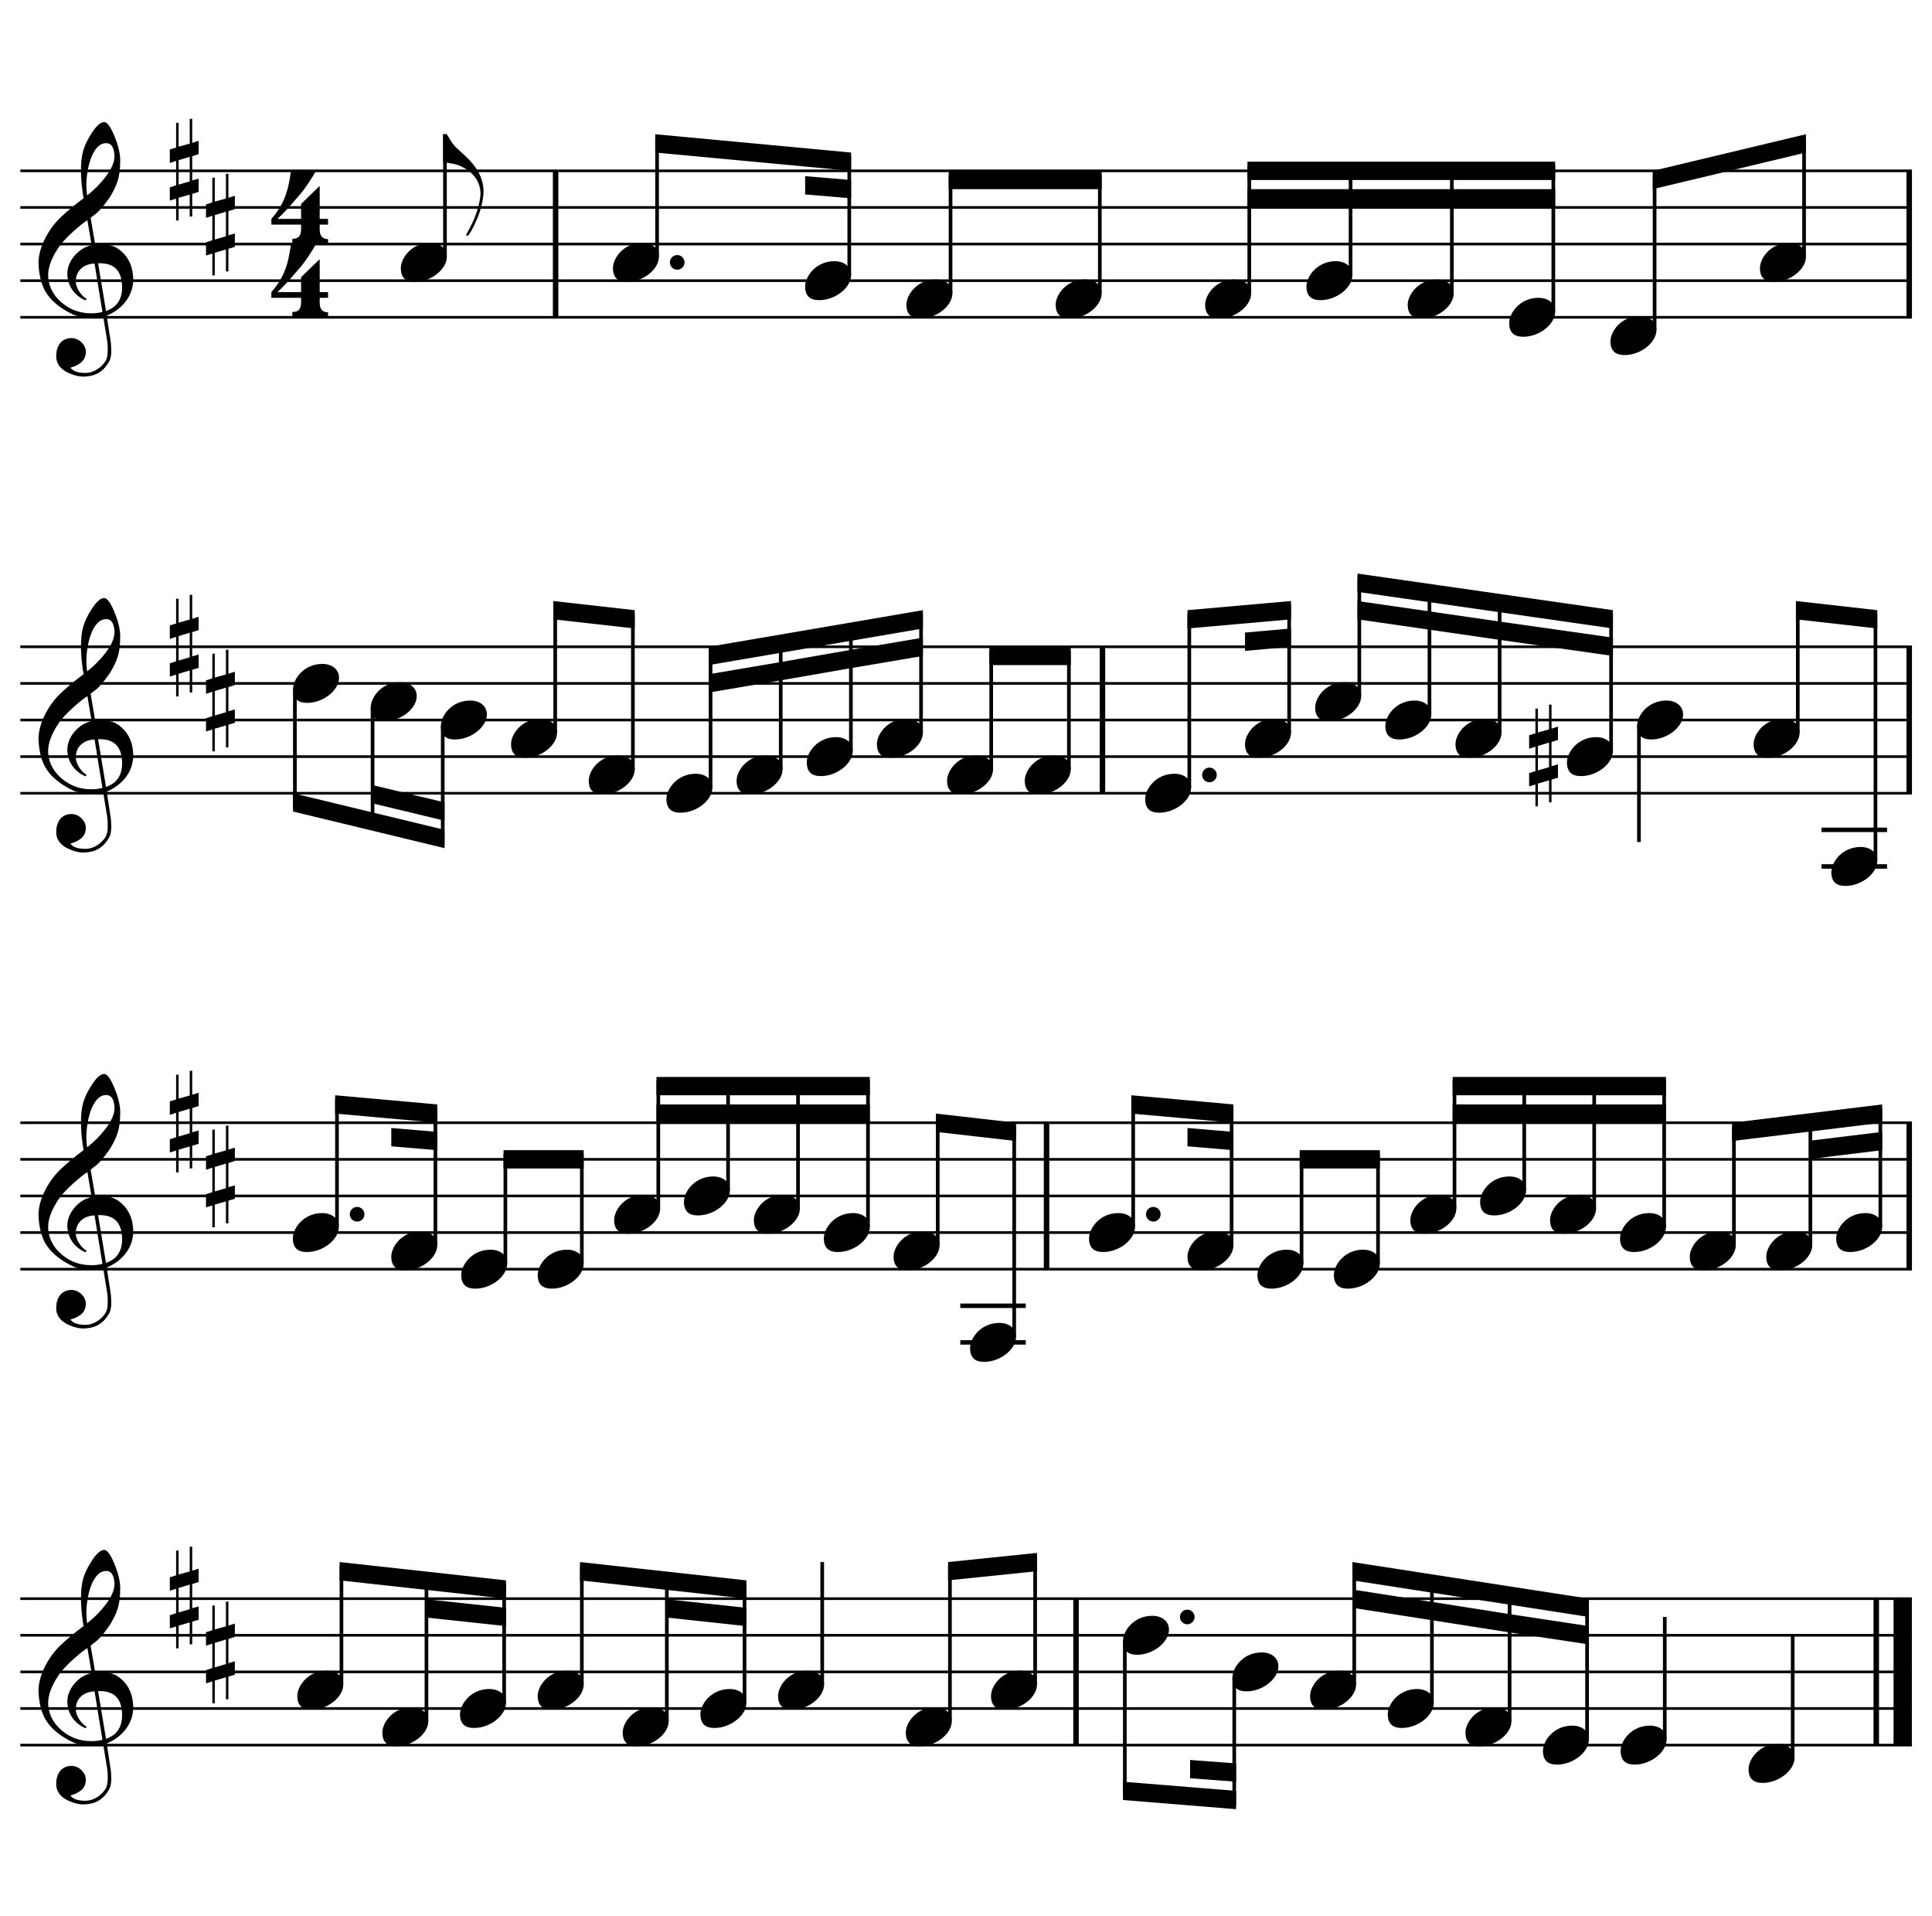
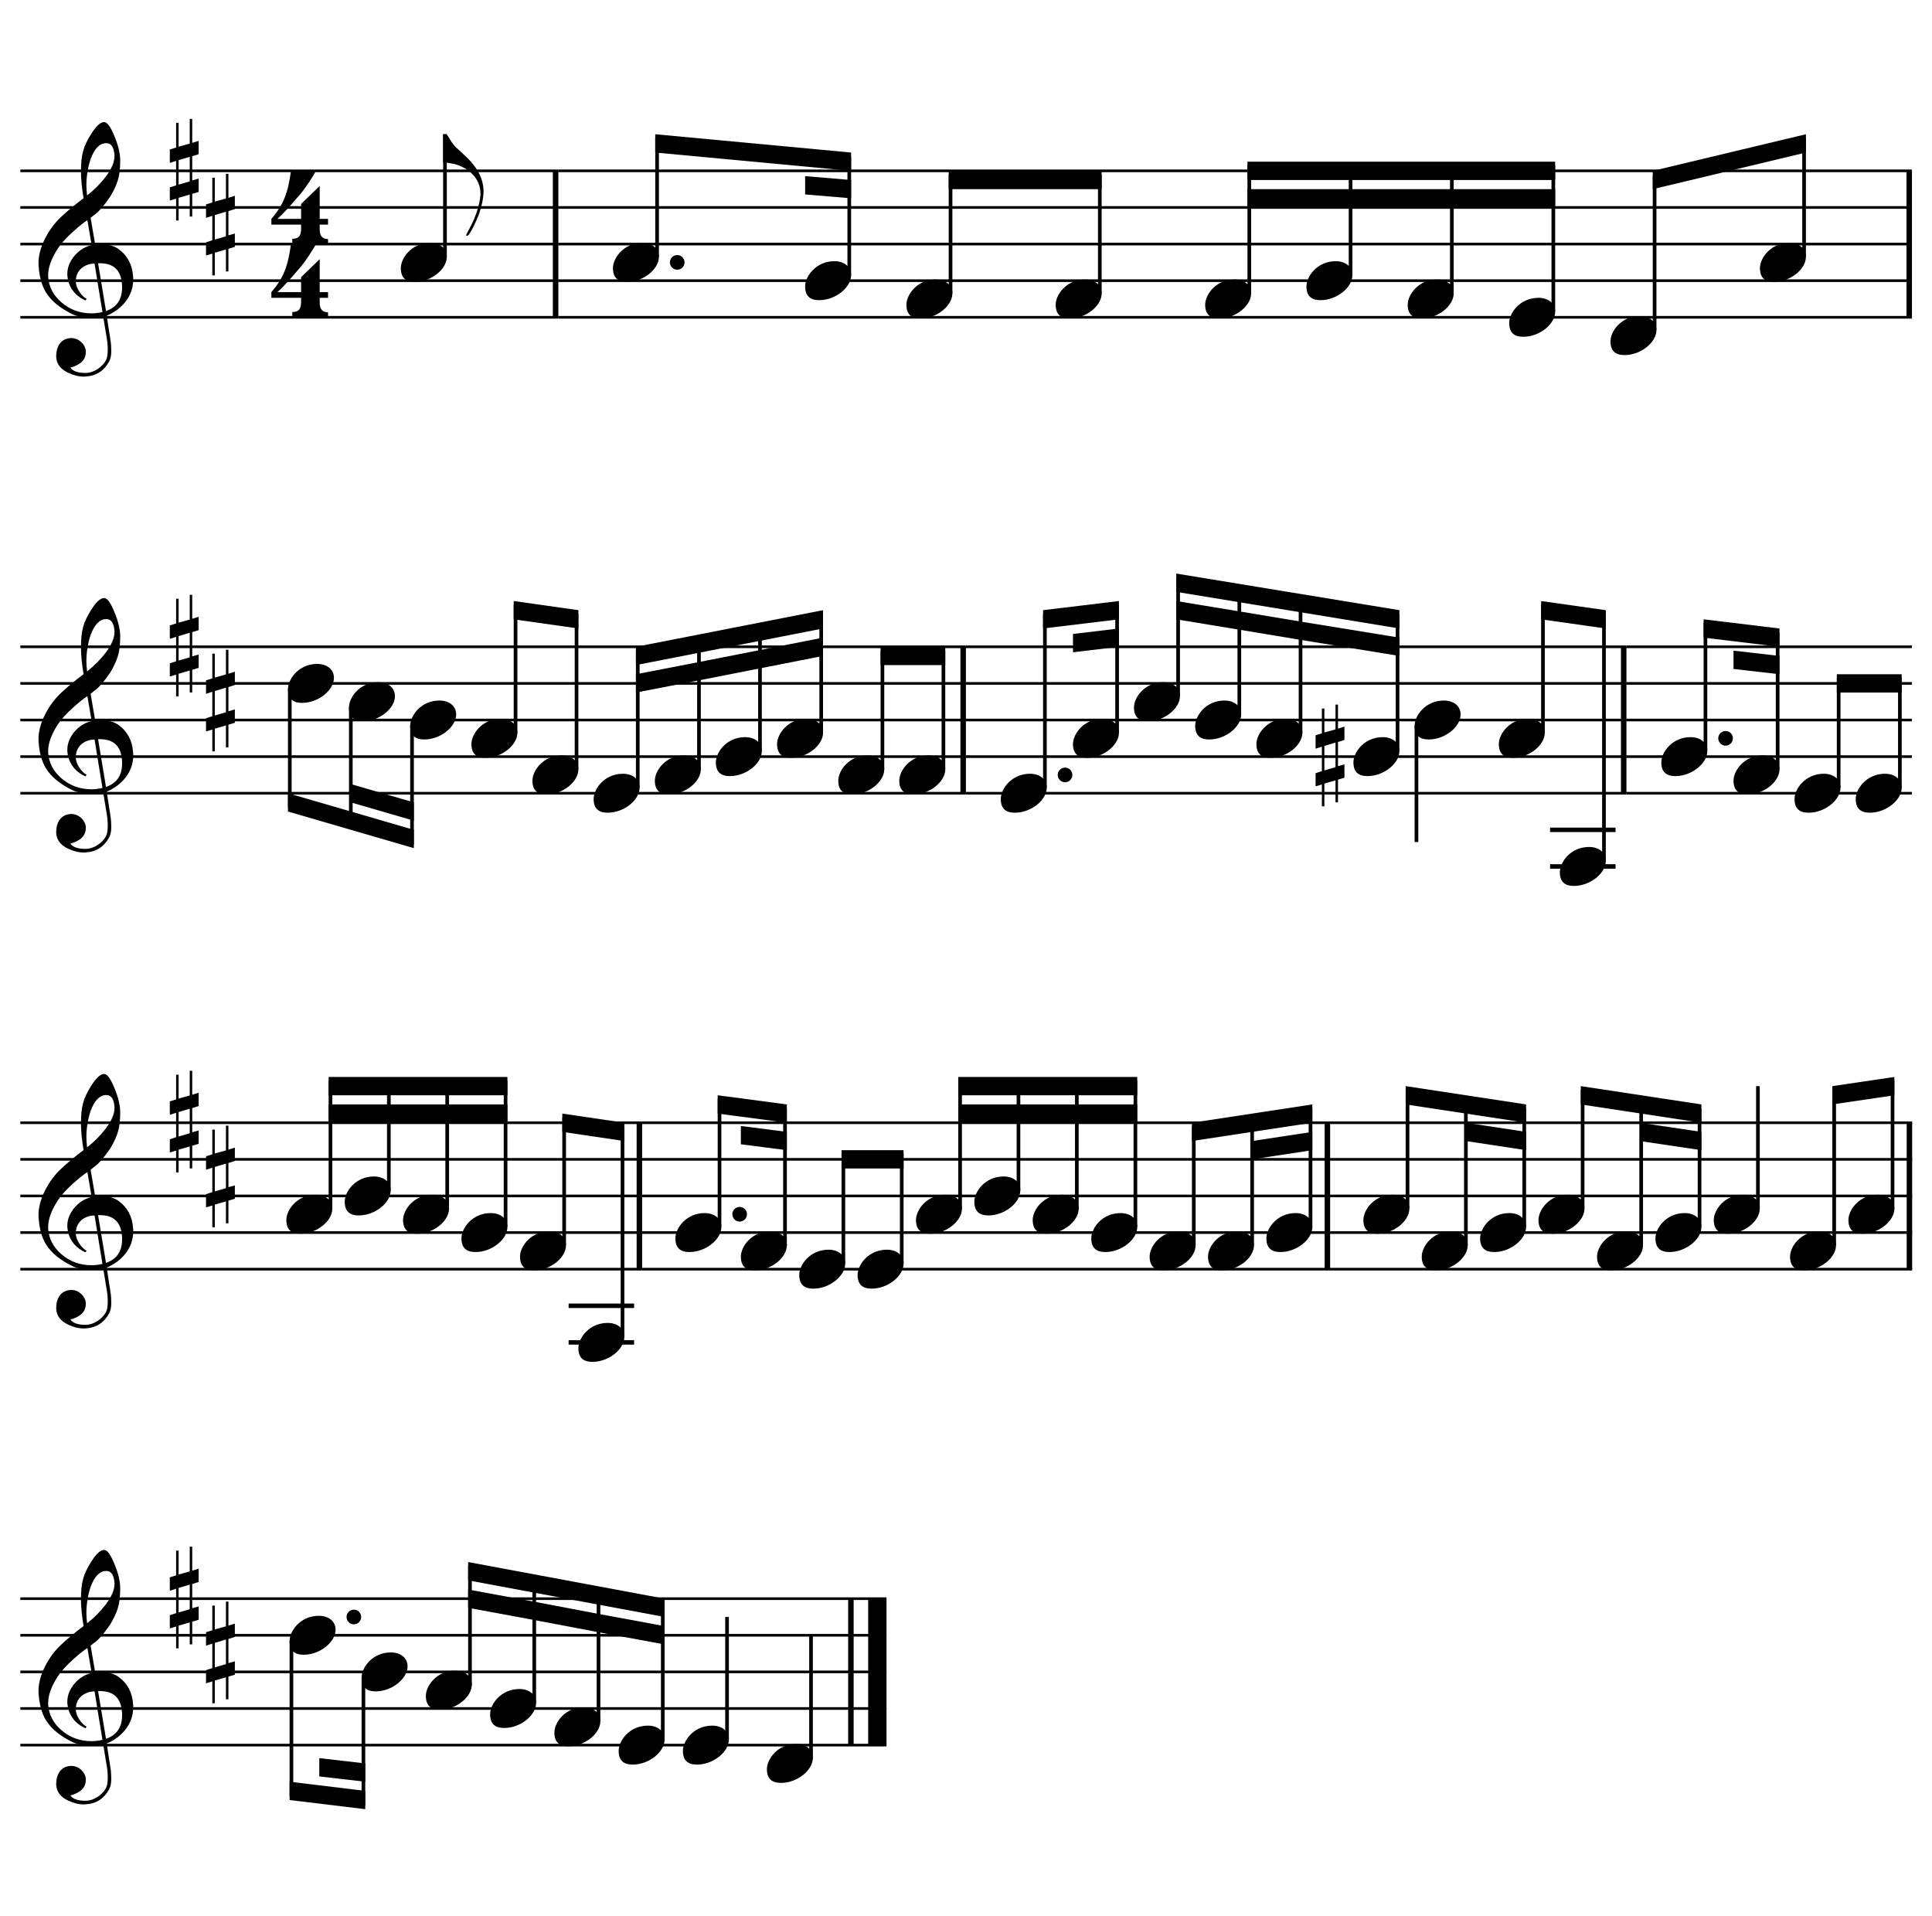
<svg xmlns="http://www.w3.org/2000/svg" xmlns:xlink="http://www.w3.org/1999/xlink" viewBox="0 0 9500 9420">
  <defs>
    <g id="E050">
      <path transform="scale(1,-1)" d="M441 -245c-23 -4 -48 -6 -76 -6c-59 0 -102 7 -130 20c-88 42 -150 93 -187 154c-26 44 -43 103 -48 176c0 6 -1 13 -1 19c0 54 15 111 45 170c29 57 65 106 110 148s96 85 153 127c-3 16 -8 46 -13 92c-4 43 -5 73 -5 89c0 117 16 172 69 257c34 54 64 82 89 82 c21 0 43 -30 69 -92s39 -115 41 -159v-15c0 -109 -21 -162 -67 -241c-13 -20 -63 -90 -98 -118c-13 -9 -25 -19 -37 -29l31 -181c8 1 18 2 28 2c58 0 102 -12 133 -35c59 -43 92 -104 98 -184c1 -7 1 -15 1 -22c0 -123 -87 -209 -181 -248c8 -57 17 -110 25 -162 c5 -31 6 -58 6 -80c0 -30 -5 -53 -14 -70c-35 -64 -88 -99 -158 -103c-5 0 -11 -1 -16 -1c-37 0 -72 10 -108 27c-50 24 -77 59 -80 105v11c0 29 7 55 20 76c18 28 45 42 79 44h6c49 0 93 -42 97 -87v-9c0 -51 -34 -86 -105 -106c17 -24 51 -36 102 -36c62 0 116 43 140 85 c9 16 13 41 13 74c0 20 -1 42 -5 67c-8 53 -18 106 -26 159zM461 939c-95 0 -135 -175 -135 -286c0 -24 2 -48 5 -71c50 39 92 82 127 128c40 53 60 100 60 140v8c-4 53 -22 81 -55 81h-2zM406 119l54 -326c73 25 110 78 110 161c0 7 0 15 -1 23c-7 95 -57 142 -151 142h-12 zM382 117c-72 -2 -128 -47 -128 -120v-7c2 -46 43 -99 75 -115c-3 -2 -7 -5 -10 -10c-70 33 -116 88 -123 172v11c0 68 44 126 88 159c23 17 49 29 78 36l-29 170c-21 -13 -52 -37 -92 -73c-50 -44 -86 -84 -109 -119c-45 -69 -67 -130 -67 -182v-13c5 -68 35 -127 93 -176 s125 -73 203 -73c25 0 50 3 75 9c-19 111 -36 221 -54 331z" />
    </g>
    <g id="E262">
      <path transform="scale(1,-1)" d="M136 186v169h17v-164l44 14v-91l-44 -14v-165l44 12v-91l-44 -13v-155h-17v150l-76 -22v-155h-17v149l-43 -13v90l43 14v167l-43 -14v92l43 13v169h17v-163zM60 73v-167l76 22v168z" />
    </g>
    <g id="E084">
      <path transform="scale(1,-1)" d="M20 -78c84 97 114 180 134 329h170c-13 -32 -82 -132 -99 -151l-84 -97c-33 -36 -59 -63 -80 -81h162v102l127 123v-225h57v-39h-57v-34c0 -43 19 -65 57 -65v-34h-244v36c48 0 60 26 60 70v27h-203v39z" />
    </g>
    <g id="E0A4">
      <path transform="scale(1,-1)" d="M0 -39c0 68 73 172 200 172c66 0 114 -37 114 -95c0 -84 -106 -171 -218 -171c-64 0 -96 30 -96 94z" />
    </g>
    <g id="E240">
      <path transform="scale(1,-1)" d="M179 -646c15 29 29 55 46 102c18 49 30 108 30 138c0 105 -80 173 -168 200c-18 5 -47 9 -87 16v190h22c8 0 33 -61 71 -95c4 -3 -2 3 61 -56c62 -58 122 -137 122 -241c0 -38 -13 -106 -35 -163c-20 -51 -43 -99 -66 -132c-6 -5 -10 -7 -13 -7s-5 2 -5 5l4 10 c1 3 14 25 18 33z" />
    </g>
  </defs>
  <g transform="translate(100, 300)">
    <path d="M0 540 L2645 540" stroke-width="13" stroke="#000" />
    <path d="M0 720 L2645 720" stroke-width="13" stroke="#000" />
    <path d="M0 900 L2645 900" stroke-width="13" stroke="#000" />
    <path d="M0 1080 L2645 1080" stroke-width="13" stroke="#000" />
    <path d="M0 1260 L2645 1260" stroke-width="13" stroke="#000" />
    <use transform="translate(90, 1080) scale(0.72, 0.72)" xlink:href="#E050" />
    <use transform="translate(735, 540) scale(0.72, 0.72)" xlink:href="#E262" />
    <use transform="translate(913, 810) scale(0.72, 0.72)" xlink:href="#E262" />
    <use transform="translate(1220, 720) scale(0.72, 0.72)" xlink:href="#E084" />
    <use transform="translate(1220, 1080) scale(0.72, 0.72)" xlink:href="#E084" />
    <use transform="translate(1871, 990) scale(0.72, 0.72)" xlink:href="#E0A4" />
    <path d="M2088 962 L2088 360" stroke-width="18" stroke="#000" />
    <use transform="translate(2079, 360) scale(0.72, 0.72)" xlink:href="#E240" />
    <path d="M2632 540 L2632 1260" stroke-width="27" stroke="#000" />
    <path d="M2645 540 L9301 540" stroke-width="13" stroke="#000" />
    <path d="M2645 720 L9301 720" stroke-width="13" stroke="#000" />
    <path d="M2645 900 L9301 900" stroke-width="13" stroke="#000" />
    <path d="M2645 1080 L9301 1080" stroke-width="13" stroke="#000" />
    <path d="M2645 1260 L9301 1260" stroke-width="13" stroke="#000" />
    <polygon points="3122,360 4085,450 4085,540 3122,450" />
    <polygon points="3859,566 4085,585 4085,675 3859,656" />
    <use transform="translate(2914, 990) scale(0.72, 0.72)" xlink:href="#E0A4" />
    <ellipse cx="3230" cy="990" rx="36" ry="36" />
    <path d="M3131 962 L3131 378" stroke-width="18" stroke="#000" />
    <use transform="translate(3859, 1080) scale(0.72, 0.72)" xlink:href="#E0A4" />
    <path d="M4076 1052 L4076 468" stroke-width="18" stroke="#000" />
    <polygon points="4565,540 5317,540 5317,630 4565,630" />
    <use transform="translate(4357, 1170) scale(0.72, 0.72)" xlink:href="#E0A4" />
    <path d="M4574 1142 L4574 558" stroke-width="18" stroke="#000" />
    <use transform="translate(5091, 1170) scale(0.72, 0.72)" xlink:href="#E0A4" />
    <path d="M5308 1142 L5308 558" stroke-width="18" stroke="#000" />
    <polygon points="6034,495 7547,495 7547,585 6034,585" />
    <polygon points="6034,630 6541,630 6541,720 6034,720" />
    <polygon points="6541,630 7039,630 7039,720 6541,720" />
    <polygon points="7039,630 7547,630 7547,720 7039,720" />
    <use transform="translate(5826, 1170) scale(0.72, 0.72)" xlink:href="#E0A4" />
    <path d="M6043 1142 L6043 513" stroke-width="18" stroke="#000" />
    <use transform="translate(6324, 1080) scale(0.72, 0.72)" xlink:href="#E0A4" />
    <path d="M6541 1052 L6541 513" stroke-width="18" stroke="#000" />
    <use transform="translate(6822, 1170) scale(0.72, 0.72)" xlink:href="#E0A4" />
    <path d="M7039 1142 L7039 513" stroke-width="18" stroke="#000" />
    <use transform="translate(7321, 1260) scale(0.72, 0.72)" xlink:href="#E0A4" />
    <path d="M7538 1232 L7538 513" stroke-width="18" stroke="#000" />
    <polygon points="8027,540 8780,360 8780,450 8027,630" />
    <use transform="translate(7819, 1350) scale(0.72, 0.72)" xlink:href="#E0A4" />
    <path d="M8036 1322 L8036 558" stroke-width="18" stroke="#000" />
    <use transform="translate(8554, 990) scale(0.72, 0.72)" xlink:href="#E0A4" />
    <path d="M8771 962 L8771 378" stroke-width="18" stroke="#000" />
    <path d="M9288 540 L9288 1260" stroke-width="27" stroke="#000" />
-     <path d="M0 2880 L5334 2880" stroke-width="13" stroke="#000" />
-     <path d="M0 3060 L5334 3060" stroke-width="13" stroke="#000" />
-     <path d="M0 3240 L5334 3240" stroke-width="13" stroke="#000" />
-     <path d="M0 3420 L5334 3420" stroke-width="13" stroke="#000" />
-     <path d="M0 3600 L5334 3600" stroke-width="13" stroke="#000" />
+     <path d="M0 2880 L4649 2880" stroke-width="13" stroke="#000" />
+     <path d="M0 3060 L4649 3060" stroke-width="13" stroke="#000" />
+     <path d="M0 3240 L4649 3240" stroke-width="13" stroke="#000" />
+     <path d="M0 3420 L4649 3420" stroke-width="13" stroke="#000" />
+     <path d="M0 3600 L4649 3600" stroke-width="13" stroke="#000" />
    <use transform="translate(90, 3420) scale(0.72, 0.72)" xlink:href="#E050" />
    <use transform="translate(735, 2880) scale(0.72, 0.72)" xlink:href="#E262" />
    <use transform="translate(913, 3150) scale(0.72, 0.72)" xlink:href="#E262" />
-     <polygon points="1341,3690 2086,3870 2086,3780 1341,3600" />
-     <polygon points="1732,3650 2086,3735 2086,3645 1732,3560" />
-     <use transform="translate(1341, 3060) scale(0.72, 0.72)" xlink:href="#E0A4" />
-     <path d="M1350 3088 L1350 3672" stroke-width="18" stroke="#000" />
-     <use transform="translate(1723, 3150) scale(0.72, 0.72)" xlink:href="#E0A4" />
-     <path d="M1732 3178 L1732 3767" stroke-width="18" stroke="#000" />
-     <use transform="translate(2068, 3240) scale(0.72, 0.72)" xlink:href="#E0A4" />
-     <path d="M2077 3268 L2077 3852" stroke-width="18" stroke="#000" />
-     <polygon points="2621,2655 3021,2700 3021,2790 2621,2745" />
-     <use transform="translate(2413, 3330) scale(0.72, 0.72)" xlink:href="#E0A4" />
-     <path d="M2630 3302 L2630 2673" stroke-width="18" stroke="#000" />
-     <use transform="translate(2795, 3510) scale(0.72, 0.72)" xlink:href="#E0A4" />
-     <path d="M3012 3482 L3012 2718" stroke-width="18" stroke="#000" />
-     <polygon points="3385,2880 4438,2700 4438,2790 3385,2970" />
-     <polygon points="3385,3015 3739,2955 3739,3045 3385,3105" />
-     <polygon points="3739,2955 4084,2895 4084,2985 3739,3045" />
-     <polygon points="4084,2895 4438,2835 4438,2925 4084,2985" />
-     <use transform="translate(3177, 3600) scale(0.72, 0.72)" xlink:href="#E0A4" />
-     <path d="M3394 3572 L3394 2898" stroke-width="18" stroke="#000" />
-     <use transform="translate(3522, 3510) scale(0.72, 0.72)" xlink:href="#E0A4" />
-     <path d="M3739 3482 L3739 2838" stroke-width="18" stroke="#000" />
-     <use transform="translate(3867, 3420) scale(0.72, 0.72)" xlink:href="#E0A4" />
-     <path d="M4084 3392 L4084 2778" stroke-width="18" stroke="#000" />
-     <use transform="translate(4212, 3330) scale(0.72, 0.72)" xlink:href="#E0A4" />
-     <path d="M4429 3302 L4429 2718" stroke-width="18" stroke="#000" />
-     <polygon points="4765,2880 5165,2880 5165,2970 4765,2970" />
-     <use transform="translate(4557, 3510) scale(0.72, 0.72)" xlink:href="#E0A4" />
-     <path d="M4774 3482 L4774 2898" stroke-width="18" stroke="#000" />
-     <use transform="translate(4939, 3510) scale(0.72, 0.72)" xlink:href="#E0A4" />
-     <path d="M5156 3482 L5156 2898" stroke-width="18" stroke="#000" />
-     <path d="M5321 2880 L5321 3600" stroke-width="27" stroke="#000" />
-     <path d="M5334 2880 L9301 2880" stroke-width="13" stroke="#000" />
-     <path d="M5334 3060 L9301 3060" stroke-width="13" stroke="#000" />
-     <path d="M5334 3240 L9301 3240" stroke-width="13" stroke="#000" />
-     <path d="M5334 3420 L9301 3420" stroke-width="13" stroke="#000" />
-     <path d="M5334 3600 L9301 3600" stroke-width="13" stroke="#000" />
-     <path d="M8857 3780 L9179 3780" stroke-width="22" stroke="#000" />
-     <path d="M8857 3960 L9179 3960" stroke-width="22" stroke="#000" />
-     <polygon points="5739,2700 6248,2655 6248,2745 5739,2790" />
-     <polygon points="6022,2810 6248,2790 6248,2880 6022,2900" />
-     <use transform="translate(5531, 3600) scale(0.72, 0.72)" xlink:href="#E0A4" />
-     <ellipse cx="5847" cy="3510" rx="36" ry="36" />
-     <path d="M5748 3572 L5748 2718" stroke-width="18" stroke="#000" />
-     <use transform="translate(6022, 3330) scale(0.72, 0.72)" xlink:href="#E0A4" />
-     <path d="M6239 3302 L6239 2673" stroke-width="18" stroke="#000" />
-     <polygon points="6575,2520 7831,2700 7831,2790 6575,2610" />
-     <polygon points="6575,2655 6929,2706 6929,2796 6575,2745" />
-     <polygon points="6929,2706 7274,2756 7274,2846 6929,2796" />
-     <polygon points="7274,2756 7831,2835 7831,2925 7274,2846" />
-     <use transform="translate(6367, 3150) scale(0.72, 0.72)" xlink:href="#E0A4" />
-     <path d="M6584 3122 L6584 2538" stroke-width="18" stroke="#000" />
-     <use transform="translate(6712, 3240) scale(0.72, 0.72)" xlink:href="#E0A4" />
-     <path d="M6929 3212 L6929 2589" stroke-width="18" stroke="#000" />
-     <use transform="translate(7057, 3330) scale(0.72, 0.72)" xlink:href="#E0A4" />
-     <path d="M7274 3302 L7274 2639" stroke-width="18" stroke="#000" />
-     <use transform="translate(7605, 3420) scale(0.72, 0.72)" xlink:href="#E0A4" />
-     <path d="M7822 3392 L7822 2718" stroke-width="18" stroke="#000" />
-     <use transform="translate(7419, 3420) scale(0.72, 0.72)" xlink:href="#E262" />
-     <use transform="translate(7950, 3240) scale(0.72, 0.72)" xlink:href="#E0A4" />
-     <path d="M7959 3268 L7959 3840" stroke-width="18" stroke="#000" />
-     <polygon points="8731,2655 9131,2700 9131,2790 8731,2745" />
-     <use transform="translate(8523, 3330) scale(0.72, 0.72)" xlink:href="#E0A4" />
-     <path d="M8740 3302 L8740 2673" stroke-width="18" stroke="#000" />
-     <use transform="translate(8905, 3960) scale(0.72, 0.72)" xlink:href="#E0A4" />
-     <path d="M9122 3932 L9122 2718" stroke-width="18" stroke="#000" />
-     <path d="M9288 2880 L9288 3600" stroke-width="27" stroke="#000" />
-     <path d="M0 5220 L5059 5220" stroke-width="13" stroke="#000" />
-     <path d="M0 5400 L5059 5400" stroke-width="13" stroke="#000" />
-     <path d="M0 5580 L5059 5580" stroke-width="13" stroke="#000" />
-     <path d="M0 5760 L5059 5760" stroke-width="13" stroke="#000" />
-     <path d="M0 5940 L5059 5940" stroke-width="13" stroke="#000" />
+     <polygon points="1316,3690 1935,3870 1935,3780 1316,3600" />
+     <polygon points="1625,3645 1935,3735 1935,3645 1625,3555" />
+     <use transform="translate(1316, 3060) scale(0.72, 0.72)" xlink:href="#E0A4" />
+     <path d="M1325 3088 L1325 3672" stroke-width="18" stroke="#000" />
+     <use transform="translate(1616, 3150) scale(0.72, 0.72)" xlink:href="#E0A4" />
+     <path d="M1625 3178 L1625 3762" stroke-width="18" stroke="#000" />
+     <use transform="translate(1917, 3240) scale(0.72, 0.72)" xlink:href="#E0A4" />
+     <path d="M1926 3268 L1926 3852" stroke-width="18" stroke="#000" />
+     <polygon points="2426,2655 2744,2700 2744,2790 2426,2745" />
+     <use transform="translate(2218, 3330) scale(0.72, 0.72)" xlink:href="#E0A4" />
+     <path d="M2435 3302 L2435 2673" stroke-width="18" stroke="#000" />
+     <use transform="translate(2518, 3510) scale(0.72, 0.72)" xlink:href="#E0A4" />
+     <path d="M2735 3482 L2735 2718" stroke-width="18" stroke="#000" />
+     <polygon points="3027,2880 3947,2700 3947,2790 3027,2970" />
+     <polygon points="3027,3015 3337,2955 3337,3045 3027,3105" />
+     <polygon points="3337,2955 3637,2896 3637,2986 3337,3045" />
+     <polygon points="3637,2896 3947,2835 3947,2925 3637,2986" />
+     <use transform="translate(2819, 3600) scale(0.72, 0.72)" xlink:href="#E0A4" />
+     <path d="M3036 3572 L3036 2898" stroke-width="18" stroke="#000" />
+     <use transform="translate(3120, 3510) scale(0.72, 0.72)" xlink:href="#E0A4" />
+     <path d="M3337 3482 L3337 2838" stroke-width="18" stroke="#000" />
+     <use transform="translate(3420, 3420) scale(0.72, 0.72)" xlink:href="#E0A4" />
+     <path d="M3637 3392 L3637 2779" stroke-width="18" stroke="#000" />
+     <use transform="translate(3721, 3330) scale(0.72, 0.72)" xlink:href="#E0A4" />
+     <path d="M3938 3302 L3938 2718" stroke-width="18" stroke="#000" />
+     <polygon points="4230,2880 4548,2880 4548,2970 4230,2970" />
+     <use transform="translate(4022, 3510) scale(0.72, 0.72)" xlink:href="#E0A4" />
+     <path d="M4239 3482 L4239 2898" stroke-width="18" stroke="#000" />
+     <use transform="translate(4322, 3510) scale(0.72, 0.72)" xlink:href="#E0A4" />
+     <path d="M4539 3482 L4539 2898" stroke-width="18" stroke="#000" />
+     <path d="M4636 2880 L4636 3600" stroke-width="27" stroke="#000" />
+     <path d="M4649 2880 L7897 2880" stroke-width="13" stroke="#000" />
+     <path d="M4649 3060 L7897 3060" stroke-width="13" stroke="#000" />
+     <path d="M4649 3240 L7897 3240" stroke-width="13" stroke="#000" />
+     <path d="M4649 3420 L7897 3420" stroke-width="13" stroke="#000" />
+     <path d="M4649 3600 L7897 3600" stroke-width="13" stroke="#000" />
+     <path d="M7522 3780 L7844 3780" stroke-width="22" stroke="#000" />
+     <path d="M7522 3960 L7844 3960" stroke-width="22" stroke="#000" />
+     <polygon points="5029,2700 5402,2655 5402,2745 5029,2790" />
+     <polygon points="5176,2817 5402,2790 5402,2880 5176,2907" />
+     <use transform="translate(4821, 3600) scale(0.72, 0.72)" xlink:href="#E0A4" />
+     <ellipse cx="5137" cy="3510" rx="36" ry="36" />
+     <path d="M5038 3572 L5038 2718" stroke-width="18" stroke="#000" />
+     <use transform="translate(5176, 3330) scale(0.72, 0.72)" xlink:href="#E0A4" />
+     <path d="M5393 3302 L5393 2673" stroke-width="18" stroke="#000" />
+     <polygon points="5684,2520 6781,2700 6781,2790 5684,2610" />
+     <polygon points="5684,2655 5994,2706 5994,2796 5684,2745" />
+     <polygon points="5994,2706 6295,2756 6295,2846 5994,2796" />
+     <polygon points="6295,2756 6781,2835 6781,2925 6295,2846" />
+     <use transform="translate(5476, 3150) scale(0.72, 0.72)" xlink:href="#E0A4" />
+     <path d="M5693 3122 L5693 2538" stroke-width="18" stroke="#000" />
+     <use transform="translate(5777, 3240) scale(0.72, 0.72)" xlink:href="#E0A4" />
+     <path d="M5994 3212 L5994 2589" stroke-width="18" stroke="#000" />
+     <use transform="translate(6078, 3330) scale(0.72, 0.72)" xlink:href="#E0A4" />
+     <path d="M6295 3302 L6295 2639" stroke-width="18" stroke="#000" />
+     <use transform="translate(6555, 3420) scale(0.72, 0.72)" xlink:href="#E0A4" />
+     <path d="M6772 3392 L6772 2718" stroke-width="18" stroke="#000" />
+     <use transform="translate(6369, 3420) scale(0.72, 0.72)" xlink:href="#E262" />
+     <use transform="translate(6856, 3240) scale(0.72, 0.72)" xlink:href="#E0A4" />
+     <path d="M6865 3268 L6865 3840" stroke-width="18" stroke="#000" />
+     <polygon points="7478,2655 7796,2700 7796,2790 7478,2745" />
+     <use transform="translate(7270, 3330) scale(0.72, 0.72)" xlink:href="#E0A4" />
+     <path d="M7487 3302 L7487 2673" stroke-width="18" stroke="#000" />
+     <use transform="translate(7570, 3960) scale(0.72, 0.72)" xlink:href="#E0A4" />
+     <path d="M7787 3932 L7787 2718" stroke-width="18" stroke="#000" />
+     <path d="M7884 2880 L7884 3600" stroke-width="27" stroke="#000" />
+     <path d="M7897 2880 L9301 2880" stroke-width="13" stroke="#000" />
+     <path d="M7897 3060 L9301 3060" stroke-width="13" stroke="#000" />
+     <path d="M7897 3240 L9301 3240" stroke-width="13" stroke="#000" />
+     <path d="M7897 3420 L9301 3420" stroke-width="13" stroke="#000" />
+     <path d="M7897 3600 L9301 3600" stroke-width="13" stroke="#000" />
+     <polygon points="8277,2745 8650,2790 8650,2880 8277,2835" />
+     <polygon points="8424,2899 8650,2925 8650,3015 8424,2989" />
+     <use transform="translate(8069, 3420) scale(0.72, 0.72)" xlink:href="#E0A4" />
+     <ellipse cx="8385" cy="3330" rx="36" ry="36" />
+     <path d="M8286 3392 L8286 2763" stroke-width="18" stroke="#000" />
+     <use transform="translate(8424, 3510) scale(0.72, 0.72)" xlink:href="#E0A4" />
+     <path d="M8641 3482 L8641 2808" stroke-width="18" stroke="#000" />
+     <polygon points="8932,3015 9251,3015 9251,3105 8932,3105" />
+     <use transform="translate(8724, 3600) scale(0.72, 0.72)" xlink:href="#E0A4" />
+     <path d="M8941 3572 L8941 3033" stroke-width="18" stroke="#000" />
+     <use transform="translate(9025, 3600) scale(0.72, 0.72)" xlink:href="#E0A4" />
+     <path d="M9242 3572 L9242 3033" stroke-width="18" stroke="#000" />
+     <path d="M0 5220 L3057 5220" stroke-width="13" stroke="#000" />
+     <path d="M0 5400 L3057 5400" stroke-width="13" stroke="#000" />
+     <path d="M0 5580 L3057 5580" stroke-width="13" stroke="#000" />
+     <path d="M0 5760 L3057 5760" stroke-width="13" stroke="#000" />
+     <path d="M0 5940 L3057 5940" stroke-width="13" stroke="#000" />
    <use transform="translate(90, 5760) scale(0.72, 0.72)" xlink:href="#E050" />
    <use transform="translate(735, 5220) scale(0.72, 0.72)" xlink:href="#E262" />
    <use transform="translate(913, 5490) scale(0.72, 0.72)" xlink:href="#E262" />
-     <path d="M4622 6120 L4944 6120" stroke-width="22" stroke="#000" />
-     <path d="M4622 6300 L4944 6300" stroke-width="22" stroke="#000" />
-     <polygon points="1548,5085 2050,5130 2050,5220 1548,5175" />
-     <polygon points="1824,5246 2050,5265 2050,5355 1824,5336" />
-     <use transform="translate(1340, 5760) scale(0.72, 0.72)" xlink:href="#E0A4" />
-     <ellipse cx="1656" cy="5670" rx="36" ry="36" />
-     <path d="M1557 5732 L1557 5103" stroke-width="18" stroke="#000" />
-     <use transform="translate(1824, 5850) scale(0.72, 0.72)" xlink:href="#E0A4" />
-     <path d="M2041 5822 L2041 5148" stroke-width="18" stroke="#000" />
-     <polygon points="2376,5355 2770,5355 2770,5445 2376,5445" />
-     <use transform="translate(2168, 5940) scale(0.72, 0.72)" xlink:href="#E0A4" />
-     <path d="M2385 5912 L2385 5373" stroke-width="18" stroke="#000" />
-     <use transform="translate(2544, 5940) scale(0.72, 0.72)" xlink:href="#E0A4" />
-     <path d="M2761 5912 L2761 5373" stroke-width="18" stroke="#000" />
-     <polygon points="3128,4995 4177,4995 4177,5085 3128,5085" />
-     <polygon points="3128,5130 3480,5130 3480,5220 3128,5220" />
-     <polygon points="3480,5130 3824,5130 3824,5220 3480,5220" />
-     <polygon points="3824,5130 4177,5130 4177,5220 3824,5220" />
-     <use transform="translate(2920, 5670) scale(0.72, 0.72)" xlink:href="#E0A4" />
-     <path d="M3137 5642 L3137 5013" stroke-width="18" stroke="#000" />
-     <use transform="translate(3263, 5580) scale(0.72, 0.72)" xlink:href="#E0A4" />
-     <path d="M3480 5552 L3480 5013" stroke-width="18" stroke="#000" />
-     <use transform="translate(3607, 5670) scale(0.72, 0.72)" xlink:href="#E0A4" />
-     <path d="M3824 5642 L3824 5013" stroke-width="18" stroke="#000" />
-     <use transform="translate(3951, 5760) scale(0.72, 0.72)" xlink:href="#E0A4" />
-     <path d="M4168 5732 L4168 5013" stroke-width="18" stroke="#000" />
-     <polygon points="4502,5175 4896,5220 4896,5310 4502,5265" />
-     <use transform="translate(4294, 5850) scale(0.72, 0.72)" xlink:href="#E0A4" />
-     <path d="M4511 5822 L4511 5193" stroke-width="18" stroke="#000" />
-     <use transform="translate(4670, 6300) scale(0.72, 0.72)" xlink:href="#E0A4" />
-     <path d="M4887 6272 L4887 5238" stroke-width="18" stroke="#000" />
-     <path d="M5046 5220 L5046 5940" stroke-width="27" stroke="#000" />
-     <path d="M5059 5220 L9301 5220" stroke-width="13" stroke="#000" />
-     <path d="M5059 5400 L9301 5400" stroke-width="13" stroke="#000" />
-     <path d="M5059 5580 L9301 5580" stroke-width="13" stroke="#000" />
-     <path d="M5059 5760 L9301 5760" stroke-width="13" stroke="#000" />
-     <path d="M5059 5940 L9301 5940" stroke-width="13" stroke="#000" />
-     <polygon points="5463,5085 5965,5130 5965,5220 5463,5175" />
-     <polygon points="5739,5246 5965,5265 5965,5355 5739,5336" />
-     <use transform="translate(5255, 5760) scale(0.72, 0.72)" xlink:href="#E0A4" />
-     <ellipse cx="5571" cy="5670" rx="36" ry="36" />
-     <path d="M5472 5732 L5472 5103" stroke-width="18" stroke="#000" />
-     <use transform="translate(5739, 5850) scale(0.72, 0.72)" xlink:href="#E0A4" />
-     <path d="M5956 5822 L5956 5148" stroke-width="18" stroke="#000" />
-     <polygon points="6291,5355 6685,5355 6685,5445 6291,5445" />
-     <use transform="translate(6083, 5940) scale(0.72, 0.72)" xlink:href="#E0A4" />
-     <path d="M6300 5912 L6300 5373" stroke-width="18" stroke="#000" />
-     <use transform="translate(6459, 5940) scale(0.72, 0.72)" xlink:href="#E0A4" />
-     <path d="M6676 5912 L6676 5373" stroke-width="18" stroke="#000" />
-     <polygon points="7043,4995 8092,4995 8092,5085 7043,5085" />
-     <polygon points="7043,5130 7395,5130 7395,5220 7043,5220" />
-     <polygon points="7395,5130 7739,5130 7739,5220 7395,5220" />
-     <polygon points="7739,5130 8092,5130 8092,5220 7739,5220" />
-     <use transform="translate(6835, 5670) scale(0.72, 0.72)" xlink:href="#E0A4" />
-     <path d="M7052 5642 L7052 5013" stroke-width="18" stroke="#000" />
-     <use transform="translate(7178, 5580) scale(0.72, 0.72)" xlink:href="#E0A4" />
-     <path d="M7395 5552 L7395 5013" stroke-width="18" stroke="#000" />
-     <use transform="translate(7522, 5670) scale(0.72, 0.72)" xlink:href="#E0A4" />
-     <path d="M7739 5642 L7739 5013" stroke-width="18" stroke="#000" />
-     <use transform="translate(7866, 5760) scale(0.72, 0.72)" xlink:href="#E0A4" />
-     <path d="M8083 5732 L8083 5013" stroke-width="18" stroke="#000" />
-     <polygon points="8417,5220 9155,5130 9155,5220 8417,5310" />
-     <polygon points="8802,5308 9155,5265 9155,5355 8802,5398" />
-     <use transform="translate(8209, 5850) scale(0.72, 0.72)" xlink:href="#E0A4" />
-     <path d="M8426 5822 L8426 5238" stroke-width="18" stroke="#000" />
-     <use transform="translate(8585, 5850) scale(0.72, 0.72)" xlink:href="#E0A4" />
-     <path d="M8802 5822 L8802 5191" stroke-width="18" stroke="#000" />
-     <use transform="translate(8929, 5760) scale(0.72, 0.72)" xlink:href="#E0A4" />
-     <path d="M9146 5732 L9146 5148" stroke-width="18" stroke="#000" />
-     <path d="M9288 5220 L9288 5940" stroke-width="27" stroke="#000" />
-     <path d="M0 7560 L5204 7560" stroke-width="13" stroke="#000" />
-     <path d="M0 7740 L5204 7740" stroke-width="13" stroke="#000" />
-     <path d="M0 7920 L5204 7920" stroke-width="13" stroke="#000" />
-     <path d="M0 8100 L5204 8100" stroke-width="13" stroke="#000" />
-     <path d="M0 8280 L5204 8280" stroke-width="13" stroke="#000" />
+     <path d="M2696 6120 L3018 6120" stroke-width="22" stroke="#000" />
+     <path d="M2696 6300 L3018 6300" stroke-width="22" stroke="#000" />
+     <polygon points="1516,4995 2395,4995 2395,5085 1516,5085" />
+     <polygon points="1516,5130 1812,5130 1812,5220 1516,5220" />
+     <polygon points="1812,5130 2099,5130 2099,5220 1812,5220" />
+     <polygon points="2099,5130 2395,5130 2395,5220 2099,5220" />
+     <use transform="translate(1308, 5670) scale(0.72, 0.72)" xlink:href="#E0A4" />
+     <path d="M1525 5642 L1525 5013" stroke-width="18" stroke="#000" />
+     <use transform="translate(1595, 5580) scale(0.72, 0.72)" xlink:href="#E0A4" />
+     <path d="M1812 5552 L1812 5013" stroke-width="18" stroke="#000" />
+     <use transform="translate(1882, 5670) scale(0.72, 0.72)" xlink:href="#E0A4" />
+     <path d="M2099 5642 L2099 5013" stroke-width="18" stroke="#000" />
+     <use transform="translate(2169, 5760) scale(0.72, 0.72)" xlink:href="#E0A4" />
+     <path d="M2386 5732 L2386 5013" stroke-width="18" stroke="#000" />
+     <polygon points="2665,5175 2970,5220 2970,5310 2665,5265" />
+     <use transform="translate(2457, 5850) scale(0.72, 0.72)" xlink:href="#E0A4" />
+     <path d="M2674 5822 L2674 5193" stroke-width="18" stroke="#000" />
+     <use transform="translate(2744, 6300) scale(0.72, 0.72)" xlink:href="#E0A4" />
+     <path d="M2961 6272 L2961 5238" stroke-width="18" stroke="#000" />
+     <path d="M3044 5220 L3044 5940" stroke-width="27" stroke="#000" />
+     <path d="M3057 5220 L6440 5220" stroke-width="13" stroke="#000" />
+     <path d="M3057 5400 L6440 5400" stroke-width="13" stroke="#000" />
+     <path d="M3057 5580 L6440 5580" stroke-width="13" stroke="#000" />
+     <path d="M3057 5760 L6440 5760" stroke-width="13" stroke="#000" />
+     <path d="M3057 5940 L6440 5940" stroke-width="13" stroke="#000" />
+     <polygon points="3429,5085 3769,5130 3769,5220 3429,5175" />
+     <polygon points="3543,5236 3769,5265 3769,5355 3543,5326" />
+     <use transform="translate(3221, 5760) scale(0.72, 0.72)" xlink:href="#E0A4" />
+     <ellipse cx="3537" cy="5670" rx="36" ry="36" />
+     <path d="M3438 5732 L3438 5103" stroke-width="18" stroke="#000" />
+     <use transform="translate(3543, 5850) scale(0.72, 0.72)" xlink:href="#E0A4" />
+     <path d="M3760 5822 L3760 5148" stroke-width="18" stroke="#000" />
+     <polygon points="4038,5355 4343,5355 4343,5445 4038,5445" />
+     <use transform="translate(3830, 5940) scale(0.72, 0.72)" xlink:href="#E0A4" />
+     <path d="M4047 5912 L4047 5373" stroke-width="18" stroke="#000" />
+     <use transform="translate(4117, 5940) scale(0.72, 0.72)" xlink:href="#E0A4" />
+     <path d="M4334 5912 L4334 5373" stroke-width="18" stroke="#000" />
+     <polygon points="4612,4995 5492,4995 5492,5085 4612,5085" />
+     <polygon points="4612,5130 4908,5130 4908,5220 4612,5220" />
+     <polygon points="4908,5130 5195,5130 5195,5220 4908,5220" />
+     <polygon points="5195,5130 5492,5130 5492,5220 5195,5220" />
+     <use transform="translate(4404, 5670) scale(0.72, 0.72)" xlink:href="#E0A4" />
+     <path d="M4621 5642 L4621 5013" stroke-width="18" stroke="#000" />
+     <use transform="translate(4691, 5580) scale(0.72, 0.72)" xlink:href="#E0A4" />
+     <path d="M4908 5552 L4908 5013" stroke-width="18" stroke="#000" />
+     <use transform="translate(4978, 5670) scale(0.72, 0.72)" xlink:href="#E0A4" />
+     <path d="M5195 5642 L5195 5013" stroke-width="18" stroke="#000" />
+     <use transform="translate(5266, 5760) scale(0.72, 0.72)" xlink:href="#E0A4" />
+     <path d="M5483 5732 L5483 5013" stroke-width="18" stroke="#000" />
+     <polygon points="5761,5220 6353,5130 6353,5220 5761,5310" />
+     <polygon points="6057,5310 6353,5265 6353,5355 6057,5400" />
+     <use transform="translate(5553, 5850) scale(0.72, 0.72)" xlink:href="#E0A4" />
+     <path d="M5770 5822 L5770 5238" stroke-width="18" stroke="#000" />
+     <use transform="translate(5840, 5850) scale(0.72, 0.72)" xlink:href="#E0A4" />
+     <path d="M6057 5822 L6057 5193" stroke-width="18" stroke="#000" />
+     <use transform="translate(6127, 5760) scale(0.72, 0.72)" xlink:href="#E0A4" />
+     <path d="M6344 5732 L6344 5148" stroke-width="18" stroke="#000" />
+     <path d="M6427 5220 L6427 5940" stroke-width="27" stroke="#000" />
+     <path d="M6440 5220 L9302 5220" stroke-width="13" stroke="#000" />
+     <path d="M6440 5400 L9302 5400" stroke-width="13" stroke="#000" />
+     <path d="M6440 5580 L9302 5580" stroke-width="13" stroke="#000" />
+     <path d="M6440 5760 L9302 5760" stroke-width="13" stroke="#000" />
+     <path d="M6440 5940 L9302 5940" stroke-width="13" stroke="#000" />
+     <polygon points="6812,5040 7404,5130 7404,5220 6812,5130" />
+     <polygon points="7108,5220 7404,5265 7404,5355 7108,5310" />
+     <use transform="translate(6604, 5670) scale(0.72, 0.72)" xlink:href="#E0A4" />
+     <path d="M6821 5642 L6821 5058" stroke-width="18" stroke="#000" />
+     <use transform="translate(6891, 5850) scale(0.72, 0.72)" xlink:href="#E0A4" />
+     <path d="M7108 5822 L7108 5103" stroke-width="18" stroke="#000" />
+     <use transform="translate(7178, 5760) scale(0.72, 0.72)" xlink:href="#E0A4" />
+     <path d="M7395 5732 L7395 5148" stroke-width="18" stroke="#000" />
+     <polygon points="7673,5040 8266,5130 8266,5220 7673,5130" />
+     <polygon points="7970,5221 8266,5265 8266,5355 7970,5311" />
+     <use transform="translate(7465, 5670) scale(0.72, 0.72)" xlink:href="#E0A4" />
+     <path d="M7682 5642 L7682 5058" stroke-width="18" stroke="#000" />
+     <use transform="translate(7753, 5850) scale(0.72, 0.72)" xlink:href="#E0A4" />
+     <path d="M7970 5822 L7970 5104" stroke-width="18" stroke="#000" />
+     <use transform="translate(8040, 5760) scale(0.72, 0.72)" xlink:href="#E0A4" />
+     <path d="M8257 5732 L8257 5148" stroke-width="18" stroke="#000" />
+     <use transform="translate(8327, 5670) scale(0.72, 0.72)" xlink:href="#E0A4" />
+     <path d="M8544 5642 L8544 5040" stroke-width="18" stroke="#000" />
+     <polygon points="8910,5040 9215,4995 9215,5085 8910,5130" />
+     <use transform="translate(8702, 5850) scale(0.72, 0.72)" xlink:href="#E0A4" />
+     <path d="M8919 5822 L8919 5058" stroke-width="18" stroke="#000" />
+     <use transform="translate(8989, 5670) scale(0.72, 0.72)" xlink:href="#E0A4" />
+     <path d="M9206 5642 L9206 5013" stroke-width="18" stroke="#000" />
+     <path d="M9289 5220 L9289 5940" stroke-width="27" stroke="#000" />
+     <path d="M0 7560 L4259 7560" stroke-width="13" stroke="#000" />
+     <path d="M0 7740 L4259 7740" stroke-width="13" stroke="#000" />
+     <path d="M0 7920 L4259 7920" stroke-width="13" stroke="#000" />
+     <path d="M0 8100 L4259 8100" stroke-width="13" stroke="#000" />
+     <path d="M0 8280 L4259 8280" stroke-width="13" stroke="#000" />
    <use transform="translate(90, 8100) scale(0.72, 0.72)" xlink:href="#E050" />
    <use transform="translate(735, 7560) scale(0.72, 0.72)" xlink:href="#E262" />
    <use transform="translate(913, 7830) scale(0.72, 0.72)" xlink:href="#E262" />
-     <polygon points="1570,7380 2388,7470 2388,7560 1570,7470" />
-     <polygon points="1997,7563 2388,7605 2388,7695 1997,7653" />
-     <use transform="translate(1362, 8010) scale(0.72, 0.72)" xlink:href="#E0A4" />
-     <path d="M1579 7982 L1579 7398" stroke-width="18" stroke="#000" />
-     <use transform="translate(1780, 8190) scale(0.72, 0.72)" xlink:href="#E0A4" />
-     <path d="M1997 8162 L1997 7446" stroke-width="18" stroke="#000" />
-     <use transform="translate(2162, 8100) scale(0.72, 0.72)" xlink:href="#E0A4" />
-     <path d="M2379 8072 L2379 7488" stroke-width="18" stroke="#000" />
-     <polygon points="2752,7380 3570,7470 3570,7560 2752,7470" />
-     <polygon points="3179,7563 3570,7605 3570,7695 3179,7653" />
-     <use transform="translate(2544, 8010) scale(0.72, 0.72)" xlink:href="#E0A4" />
-     <path d="M2761 7982 L2761 7398" stroke-width="18" stroke="#000" />
-     <use transform="translate(2962, 8190) scale(0.72, 0.72)" xlink:href="#E0A4" />
-     <path d="M3179 8162 L3179 7446" stroke-width="18" stroke="#000" />
-     <use transform="translate(3344, 8100) scale(0.72, 0.72)" xlink:href="#E0A4" />
-     <path d="M3561 8072 L3561 7488" stroke-width="18" stroke="#000" />
-     <use transform="translate(3726, 8010) scale(0.72, 0.72)" xlink:href="#E0A4" />
-     <path d="M3943 7982 L3943 7380" stroke-width="18" stroke="#000" />
-     <polygon points="4562,7380 4999,7335 4999,7425 4562,7470" />
-     <use transform="translate(4354, 8190) scale(0.72, 0.72)" xlink:href="#E0A4" />
-     <path d="M4571 8162 L4571 7398" stroke-width="18" stroke="#000" />
-     <use transform="translate(4773, 8010) scale(0.72, 0.72)" xlink:href="#E0A4" />
-     <path d="M4990 7982 L4990 7353" stroke-width="18" stroke="#000" />
-     <path d="M5191 7560 L5191 8280" stroke-width="27" stroke="#000" />
-     <path d="M5204 7560 L9301 7560" stroke-width="13" stroke="#000" />
-     <path d="M5204 7740 L9301 7740" stroke-width="13" stroke="#000" />
-     <path d="M5204 7920 L9301 7920" stroke-width="13" stroke="#000" />
-     <path d="M5204 8100 L9301 8100" stroke-width="13" stroke="#000" />
-     <path d="M5204 8280 L9301 8280" stroke-width="13" stroke="#000" />
-     <polygon points="5422,8550 5978,8595 5978,8505 5422,8460" />
-     <polygon points="5752,8443 5978,8460 5978,8370 5752,8353" />
-     <use transform="translate(5422, 7740) scale(0.72, 0.72)" xlink:href="#E0A4" />
-     <ellipse cx="5738" cy="7650" rx="36" ry="36" />
-     <path d="M5431 7768 L5431 8532" stroke-width="18" stroke="#000" />
-     <use transform="translate(5960, 7920) scale(0.72, 0.72)" xlink:href="#E0A4" />
-     <path d="M5969 7948 L5969 8577" stroke-width="18" stroke="#000" />
-     <polygon points="6550,7380 7713,7560 7713,7650 6550,7470" />
-     <polygon points="6550,7515 6941,7576 6941,7666 6550,7605" />
-     <polygon points="6941,7576 7323,7636 7323,7726 6941,7666" />
-     <polygon points="7323,7636 7713,7695 7713,7785 7323,7726" />
-     <use transform="translate(6342, 8010) scale(0.72, 0.72)" xlink:href="#E0A4" />
-     <path d="M6559 7982 L6559 7398" stroke-width="18" stroke="#000" />
-     <use transform="translate(6724, 8100) scale(0.72, 0.72)" xlink:href="#E0A4" />
-     <path d="M6941 8072 L6941 7459" stroke-width="18" stroke="#000" />
-     <use transform="translate(7106, 8190) scale(0.72, 0.72)" xlink:href="#E0A4" />
-     <path d="M7323 8162 L7323 7519" stroke-width="18" stroke="#000" />
-     <use transform="translate(7487, 8280) scale(0.72, 0.72)" xlink:href="#E0A4" />
-     <path d="M7704 8252 L7704 7578" stroke-width="18" stroke="#000" />
-     <use transform="translate(7869, 8280) scale(0.72, 0.72)" xlink:href="#E0A4" />
-     <path d="M8086 8252 L8086 7650" stroke-width="18" stroke="#000" />
-     <use transform="translate(8498, 8370) scale(0.72, 0.72)" xlink:href="#E0A4" />
-     <path d="M8715 8342 L8715 7740" stroke-width="18" stroke="#000" />
-     <path d="M9126 7560 L9126 8280" stroke-width="27" stroke="#000" />
-     <path d="M9256 7560 L9256 8280" stroke-width="90" stroke="#000" />
+     <polygon points="1324,8550 1696,8595 1696,8505 1324,8460" />
+     <polygon points="1470,8434 1696,8460 1696,8370 1470,8344" />
+     <use transform="translate(1324, 7740) scale(0.72, 0.72)" xlink:href="#E0A4" />
+     <ellipse cx="1640" cy="7650" rx="36" ry="36" />
+     <path d="M1333 7768 L1333 8532" stroke-width="18" stroke="#000" />
+     <use transform="translate(1678, 7920) scale(0.72, 0.72)" xlink:href="#E0A4" />
+     <path d="M1687 7948 L1687 8577" stroke-width="18" stroke="#000" />
+     <polygon points="2202,7380 3168,7560 3168,7650 2202,7470" />
+     <polygon points="2202,7515 2527,7575 2527,7665 2202,7605" />
+     <polygon points="2527,7575 2843,7635 2843,7725 2527,7665" />
+     <polygon points="2843,7635 3168,7695 3168,7785 2843,7725" />
+     <use transform="translate(1994, 8010) scale(0.72, 0.72)" xlink:href="#E0A4" />
+     <path d="M2211 7982 L2211 7398" stroke-width="18" stroke="#000" />
+     <use transform="translate(2310, 8100) scale(0.72, 0.72)" xlink:href="#E0A4" />
+     <path d="M2527 8072 L2527 7458" stroke-width="18" stroke="#000" />
+     <use transform="translate(2626, 8190) scale(0.72, 0.72)" xlink:href="#E0A4" />
+     <path d="M2843 8162 L2843 7518" stroke-width="18" stroke="#000" />
+     <use transform="translate(2942, 8280) scale(0.72, 0.72)" xlink:href="#E0A4" />
+     <path d="M3159 8252 L3159 7578" stroke-width="18" stroke="#000" />
+     <use transform="translate(3258, 8280) scale(0.72, 0.72)" xlink:href="#E0A4" />
+     <path d="M3475 8252 L3475 7650" stroke-width="18" stroke="#000" />
+     <use transform="translate(3671, 8370) scale(0.72, 0.72)" xlink:href="#E0A4" />
+     <path d="M3888 8342 L3888 7740" stroke-width="18" stroke="#000" />
+     <path d="M4084 7560 L4084 8280" stroke-width="27" stroke="#000" />
+     <path d="M4214 7560 L4214 8280" stroke-width="90" stroke="#000" />
  </g>
</svg>
